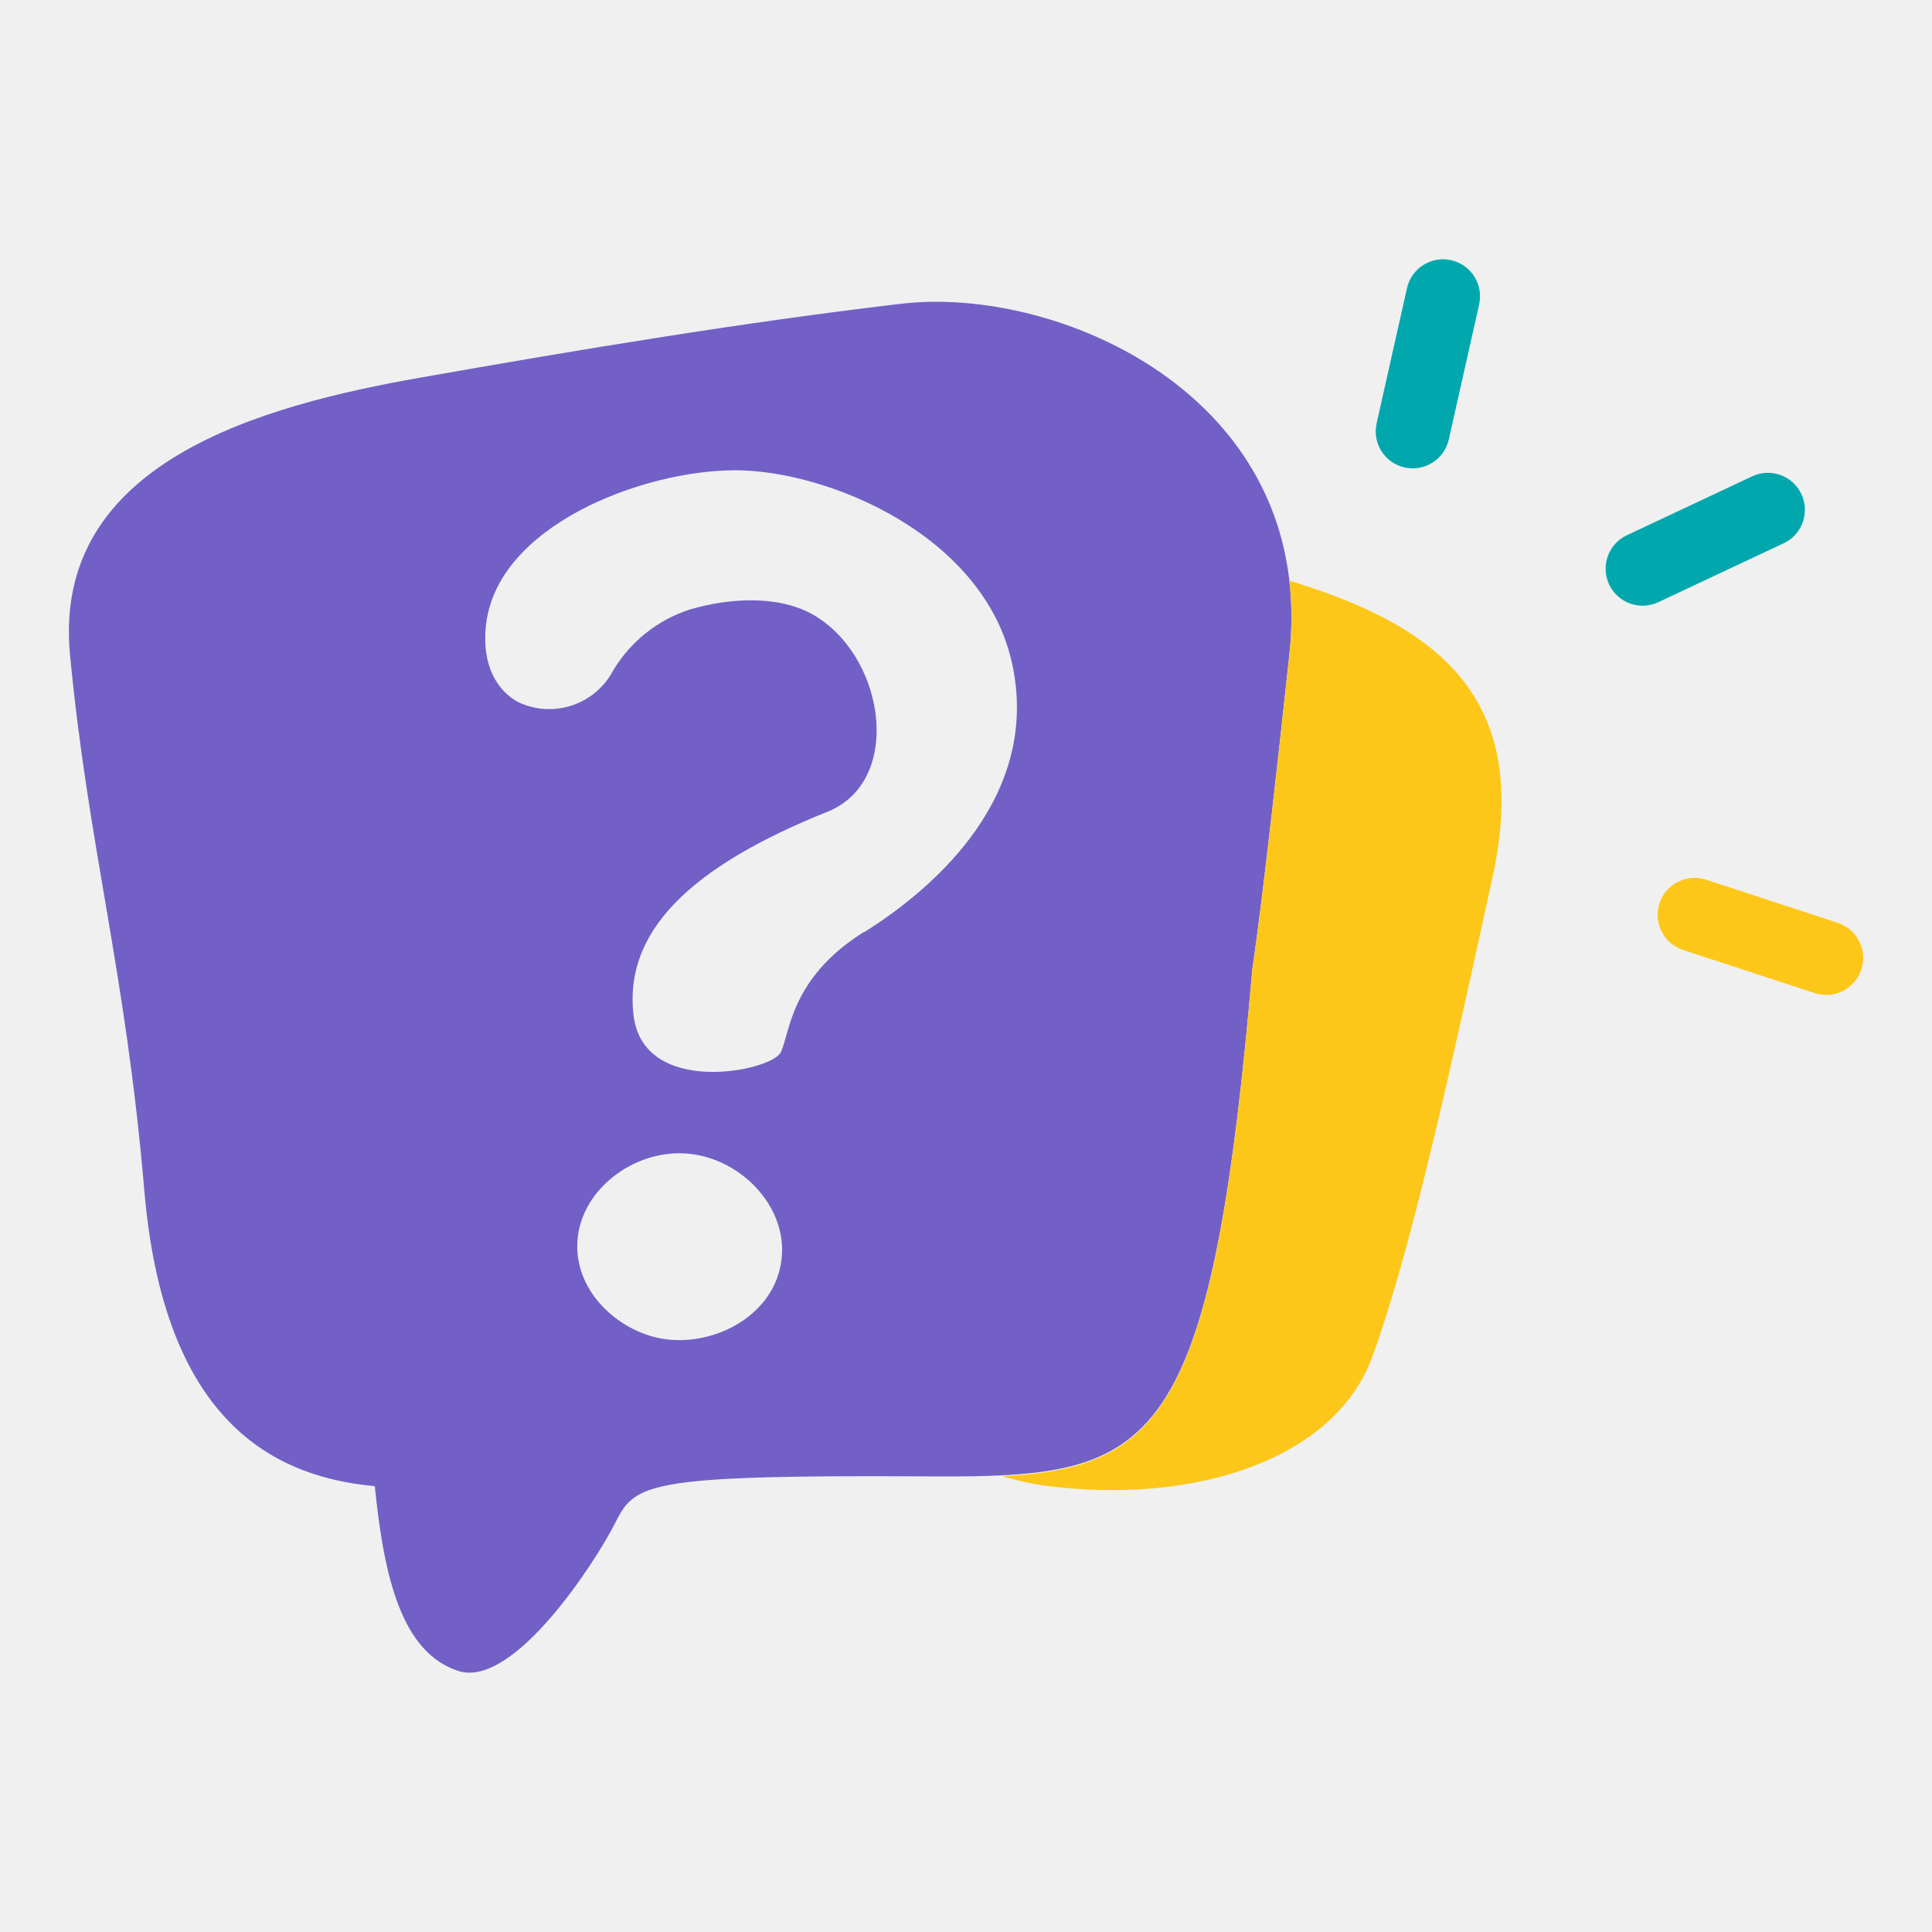
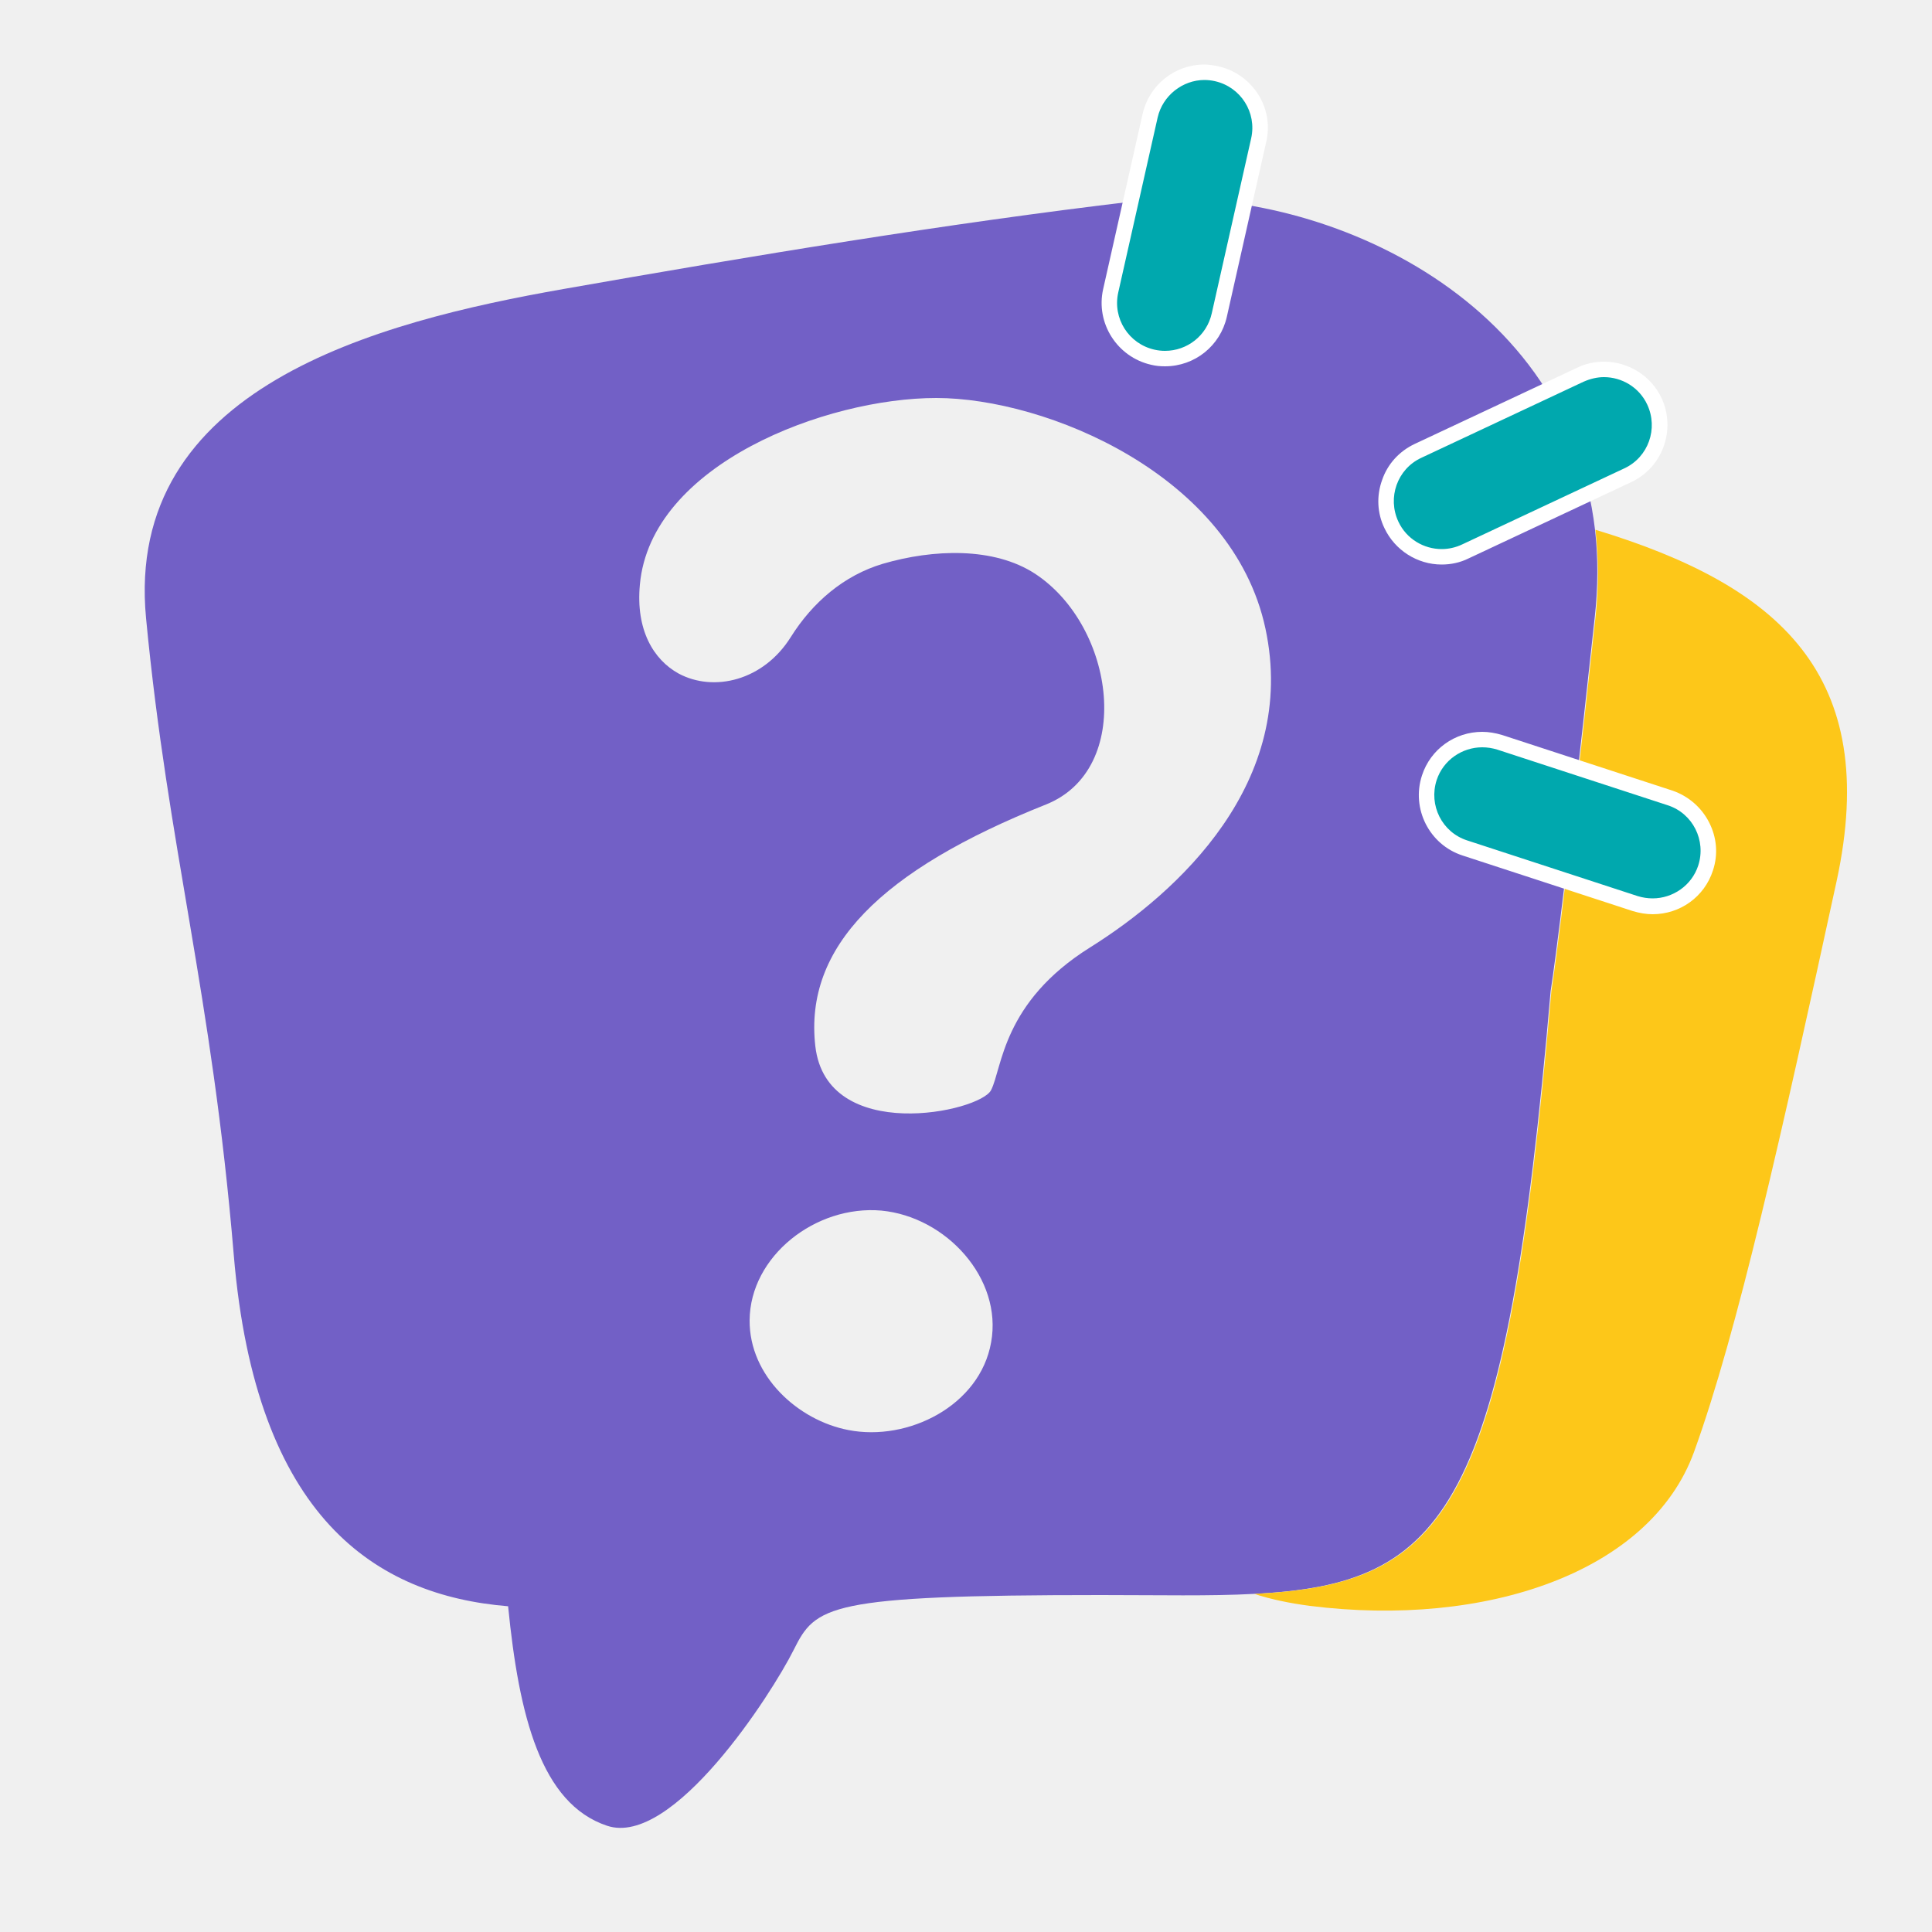
- <svg xmlns="http://www.w3.org/2000/svg" viewBox="-4 -15.07 112.32 112.32" role="img" aria-label="Tapio">
-   <defs>
-     <style>.cls-1{fill:#7260c6;}.cls-2{fill:#fdc719;}.cls-3{fill:#00a8ae;}</style>
-   </defs>
-   <path class="cls-1" d="M78.57,24.93C77.19,13,64.22,7.87,56,8.84c-9.13,1.07-18.8,2.68-27.93,4.29S6.61,18,7.68,29.24,10.9,47.5,12,60.39,19,77,25.4,77.58C25.94,83,27,87.25,30.24,88.32s8.05-6.44,9.13-8.59S41,77,54.4,77c2.88,0,5.35.06,7.48-.05,9.45-.47,12.35-4.08,14.54-29.49,0,0,.54-3.22,2.15-18.26A19.39,19.39,0,0,0,78.57,24.93ZM49,64.69c-.54,3.1-4.06,4.85-7,4.3-2.47-.48-4.85-2.66-4.83-5.37,0-3.14,3.24-5.66,6.44-5.37S49.59,61.55,49,64.69Zm4.84-19.33c-4.3,2.68-4.3,5.9-4.84,7S41,55,40.44,50.19s3.22-8.59,11.28-11.82c4.32-1.73,3.41-8.7-.54-11.27-2-1.33-5-1.21-7.45-.49a8.08,8.08,0,0,0-4.49,3.58A4.2,4.2,0,0,1,33.74,32c-1.24-.67-2.1-2.13-1.89-4.35.54-5.9,9.13-9.13,14.5-9.13s14.5,3.76,16.11,11.28S58.16,42.67,53.87,45.36Z" transform="translate(-7.61 -6.25)" />
-   <path class="cls-2" d="M90.39,42.13c-2.69,12.36-4.84,22-7,27.93s-10.21,8.59-18.8,7.52A15.36,15.36,0,0,1,61.88,77c9.45-.47,12.35-4.08,14.54-29.49,0,0,.54-3.22,2.15-18.26a19.39,19.39,0,0,0,0-4.31C87.56,27.65,92.59,32,90.39,42.13Z" transform="translate(-7.61 -6.25)" />
-   <rect class="cls-3" x="84.48" y="6.15" width="4.3" height="12.35" rx="2.15" transform="translate(-2.81 -24.93) rotate(12.66)" />
-   <rect class="cls-3" x="100.59" y="16.35" width="4.3" height="12.35" rx="2.15" transform="translate(71.81 -86.28) rotate(64.82)" />
-   <rect class="cls-2" x="103.81" y="39.45" width="4.3" height="12.35" rx="2.15" transform="translate(174.69 -47.12) rotate(108.14)" />
+ <svg xmlns="http://www.w3.org/2000/svg" viewBox="0 0 500 500" role="img" aria-label="Tapio">
+   <path fill="#7260c6" d="M412.8,137.2c-7.3-63.2-75.9-90.2-119.3-85.1c-48.3,5.7-99.4,14.2-147.7,22.7S32.1,100.3,37.8,160  s17,96.6,22.7,164.8s36.9,88.1,71,90.9c2.8,28.4,8.5,51.1,25.6,56.8c17,5.7,42.6-34.1,48.3-45.5c5.7-11.4,8.5-14.2,79.5-14.2  c15.2,0,28.3,0.3,39.5-0.3c50-2.5,65.3-21.6,76.9-156c0,0,2.8-17,11.4-96.6C413.6,151.9,413.6,144.3,412.8,137.2z M256.5,347.4  c-2.9,16.4-21.5,25.7-36.9,22.7c-13.1-2.5-25.7-14-25.6-28.4c0.1-16.6,17.1-29.9,34.1-28.4C244.9,314.9,259.5,330.9,256.5,347.4z   M282.1,245.2c-22.7,14.2-22.7,31.2-25.6,36.9c-2.8,5.7-42.6,14.2-45.5-11.4s17-45.5,59.7-62.5c22.8-9.1,18-46-2.8-59.7  c-10.7-7-26.4-6.4-39.4-2.6c-10.1,3-18.2,10-23.8,18.9c-7.1,11.4-20,14.4-29.1,9.5c-6.5-3.6-11.1-11.3-10-23  c2.8-31.2,48.3-48.3,76.7-48.3s76.7,19.9,85.2,59.7S304.8,231,282.1,245.2z" />
+   <path fill="#fdc719" d="M475.3,228.1c-14.2,65.3-25.6,116.5-36.9,147.7c-11.4,31.2-54,45.5-99.4,39.8c-5.3-0.7-10.1-1.7-14.4-3.1  c50-2.5,65.3-21.6,76.9-156c0,0,2.8-17,11.4-96.6c0.9-8.1,0.8-15.7,0-22.8C460.3,151.5,486.9,174.5,475.3,228.1z" />
+   <g>
+     <path fill="#00a8ae" d="M301.6,92.8c-1.1,0-2.1-0.1-3.2-0.4c-7.7-1.7-12.6-9.4-10.9-17.2L297.7,30c1.5-6.5,7.4-11.2,14-11.2   c1.1,0,2.1,0.1,3.2,0.4c3.7,0.8,6.9,3.1,9,6.3c2.1,3.2,2.7,7.1,1.9,10.8l-10.2,45.3C314.1,88.1,308.2,92.8,301.6,92.8   C301.6,92.8,301.6,92.8,301.6,92.8z" />
+     <path fill="#ffffff" d="M311.7,20.7c0.9,0,1.8,0.1,2.7,0.3l0,0c6.7,1.5,10.9,8.1,9.4,14.8l-10.2,45.3c-1.3,5.8-6.4,9.7-12.1,9.7   c-0.9,0-1.8-0.1-2.7-0.3l0,0c-6.7-1.5-10.9-8.1-9.4-14.8l10.2-45.3C300.9,24.7,306.1,20.7,311.7,20.7 M311.7,16.7   c-7.7,0-14.3,5.3-16,12.8l-10.2,45.3c-2,8.8,3.6,17.6,12.4,19.6c1.2,0.3,2.4,0.4,3.6,0.4c7.7,0,14.3-5.3,16-12.8l10.2-45.3   c1-4.3,0.2-8.7-2.1-12.3s-6-6.3-10.2-7.2C314.1,16.9,312.9,16.7,311.7,16.7L311.7,16.7z" />
+   </g>
+   <g>
+     <path fill="#00a8ae" d="M373.2,144.1c-5.5,0-10.7-3.2-13-8.3c-1.6-3.5-1.8-7.4-0.5-11c1.3-3.6,3.9-6.5,7.4-8.1L409,97   c1.9-0.9,4-1.4,6.1-1.4c5.5,0,10.7,3.2,13,8.3c1.6,3.5,1.8,7.4,0.5,11c-1.3,3.6-3.9,6.5-7.4,8.1l-42,19.7   C377.3,143.7,375.3,144.1,373.2,144.1C373.2,144.1,373.2,144.1,373.2,144.1z" />
+     <path fill="#ffffff" d="M415.1,97.6c4.6,0,9.1,2.6,11.2,7.1l0,0c2.9,6.2,0.3,13.6-5.9,16.5l-42,19.7c-1.7,0.8-3.5,1.2-5.3,1.2   c-4.6,0-9.1-2.6-11.2-7.1v0c-2.9-6.2-0.3-13.6,5.9-16.5l42-19.7C411.6,98,413.4,97.6,415.1,97.6 M415.1,93.6c-2.4,0-4.8,0.5-7,1.6   l-42,19.7c-4,1.9-7,5.2-8.4,9.3c-1.5,4.1-1.3,8.6,0.6,12.5c2.7,5.7,8.5,9.4,14.8,9.4c2.4,0,4.8-0.5,7-1.6l42-19.7   c8.2-3.8,11.7-13.6,7.9-21.8C427.3,97.3,421.5,93.6,415.1,93.6L415.1,93.6z" />
+   </g>
+   <g>
+     <path fill="#00a8ae" d="M427.7,234.6c-1.5,0-3-0.2-4.5-0.7l-44.1-14.4c-7.5-2.5-11.7-10.6-9.2-18.1c1.9-5.9,7.4-9.9,13.7-9.9   c1.5,0,3,0.2,4.5,0.7l44.1,14.4c3.6,1.2,6.6,3.7,8.4,7.2s2,7.3,0.8,11C439.4,230.6,433.9,234.6,427.7,234.6   C427.7,234.6,427.7,234.6,427.7,234.6z" />
+     <path fill="#ffffff" d="M383.6,193.4c1.3,0,2.6,0.2,3.9,0.6l44.1,14.4c6.5,2.1,10,9.1,7.9,15.6v0c-1.7,5.2-6.6,8.5-11.8,8.5   c-1.3,0-2.6-0.2-3.9-0.6l-44.1-14.4c-6.5-2.1-10-9.1-7.9-15.6v0C373.5,196.7,378.4,193.4,383.6,193.4 M383.6,189.4   c-7.1,0-13.4,4.5-15.6,11.3c-2.8,8.6,1.9,17.9,10.5,20.7l44.1,14.4c1.7,0.5,3.4,0.8,5.1,0.8c7.1,0,13.4-4.5,15.6-11.3   c1.4-4.2,1-8.6-1-12.5c-2-3.9-5.4-6.8-9.5-8.2l-44.1-14.4C387,189.7,385.3,189.4,383.6,189.4L383.6,189.4z" />
+   </g>
</svg>
